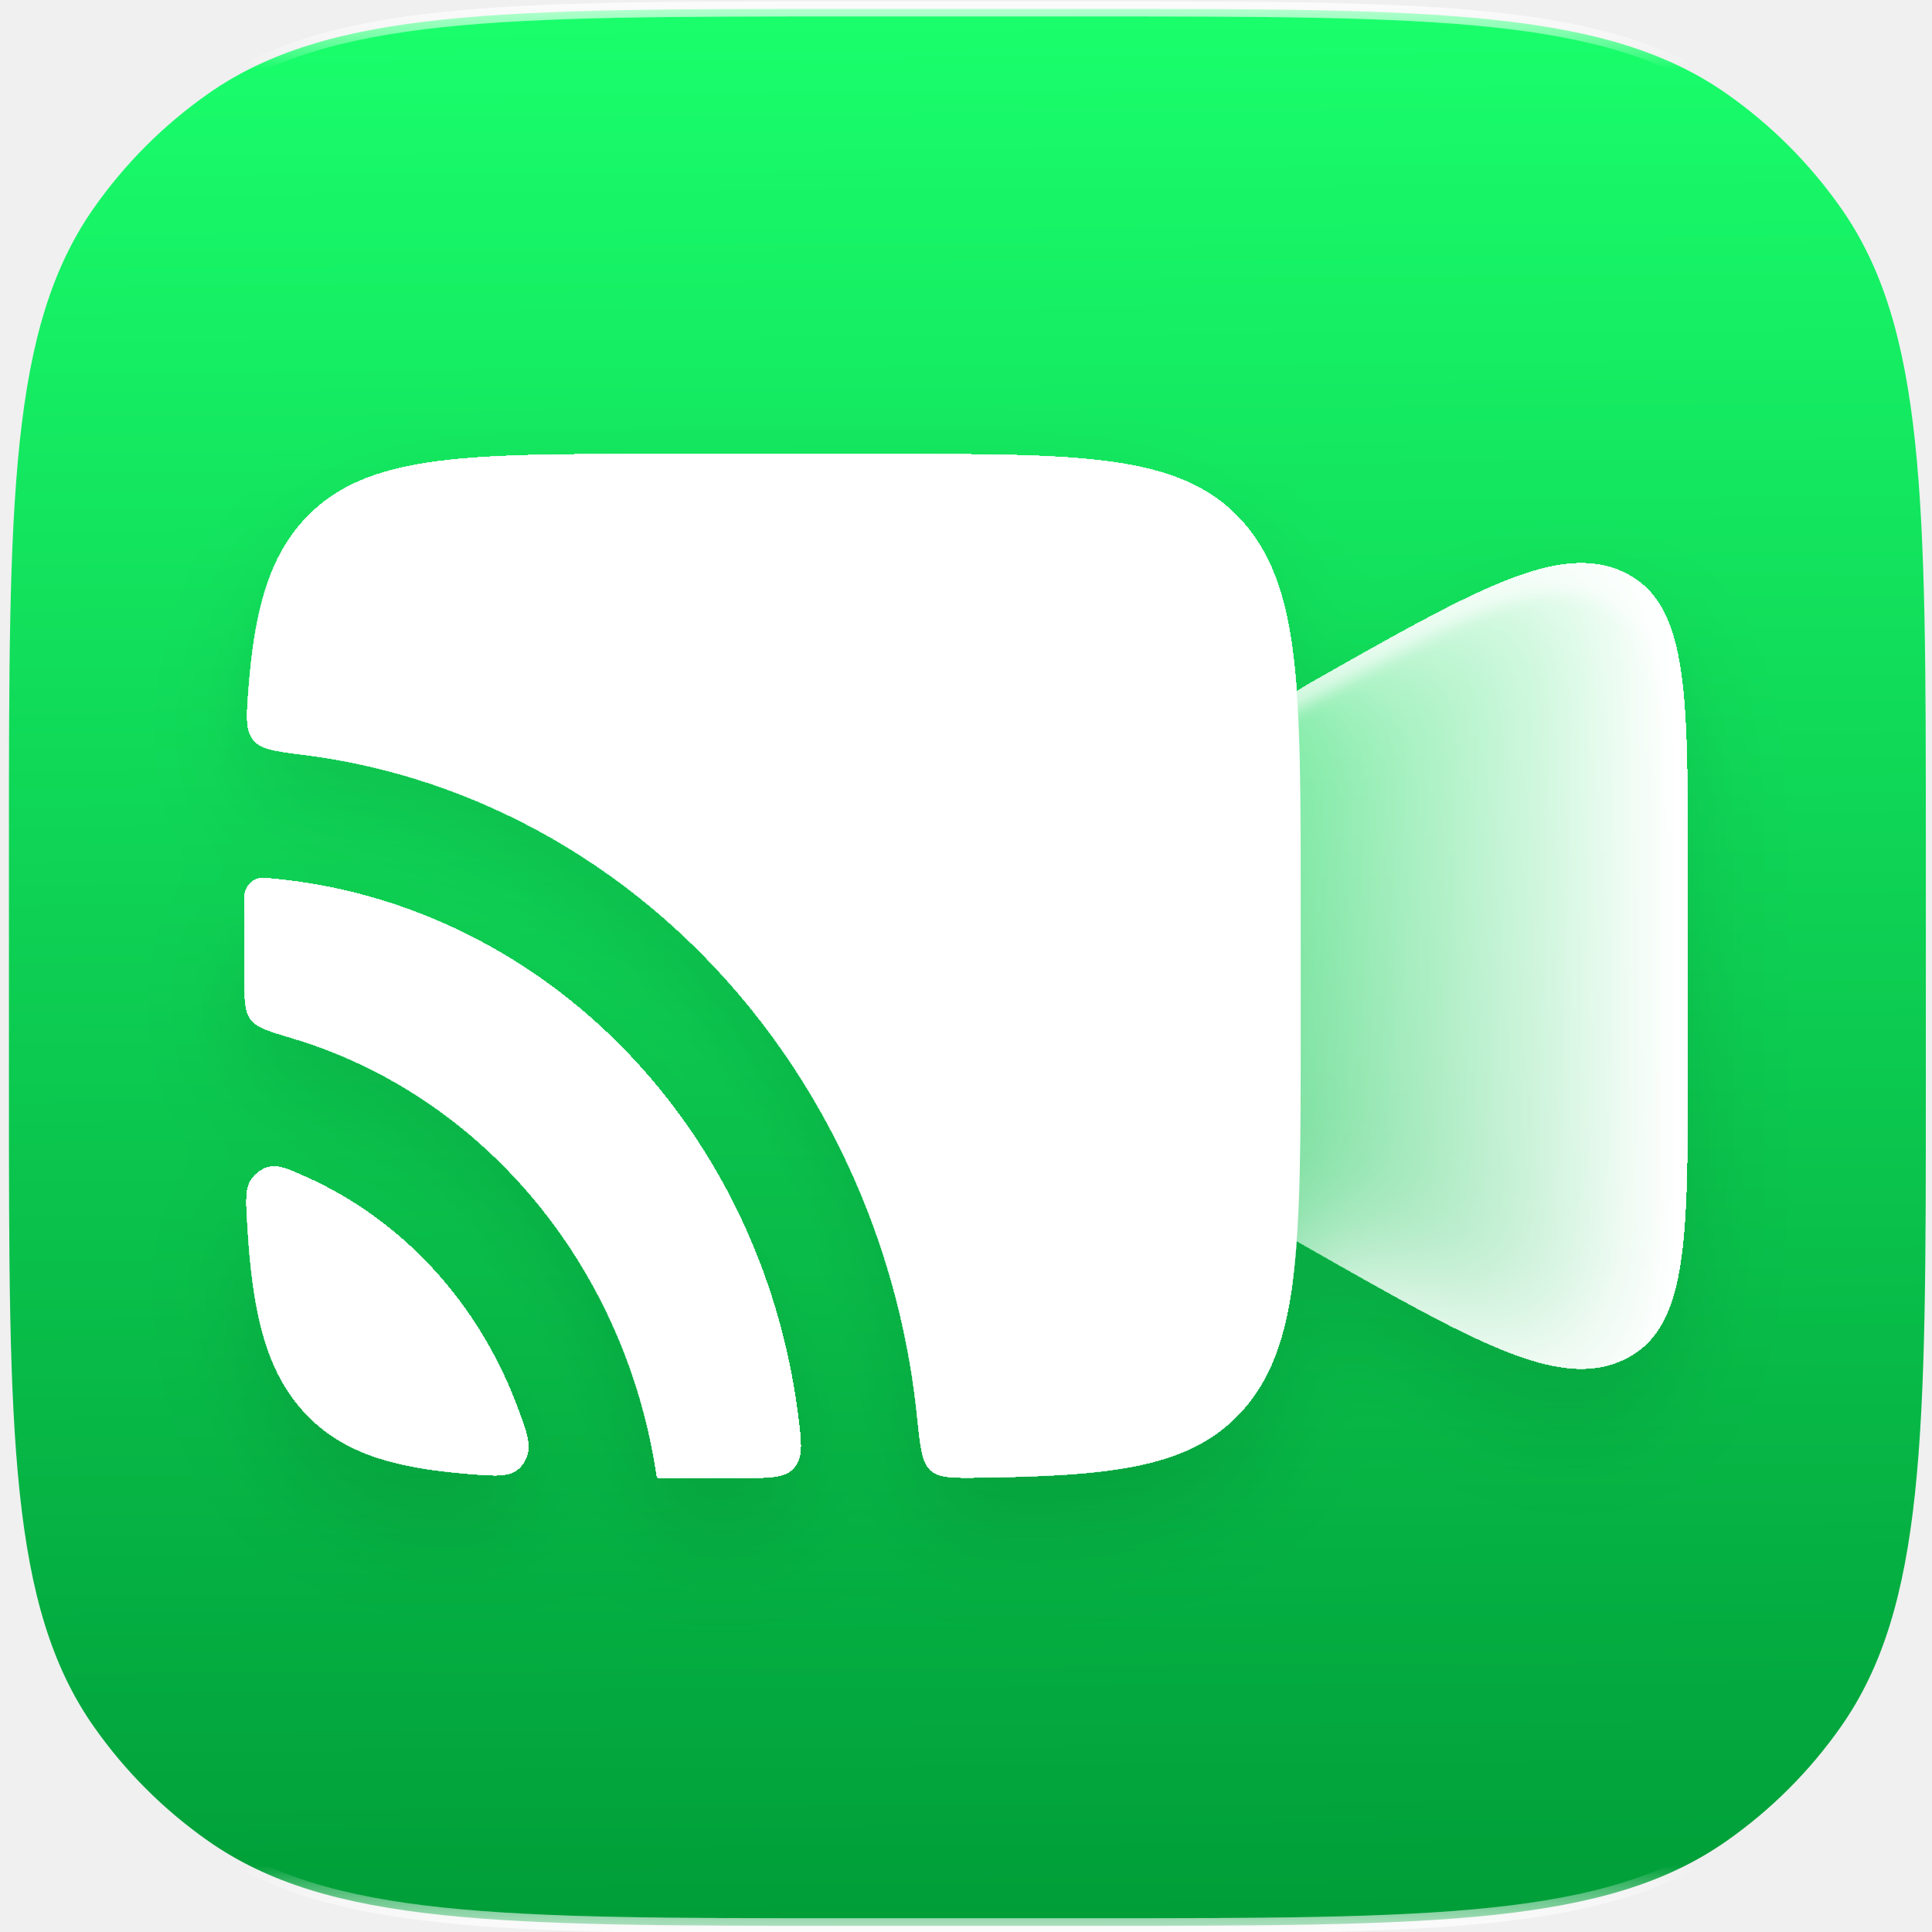
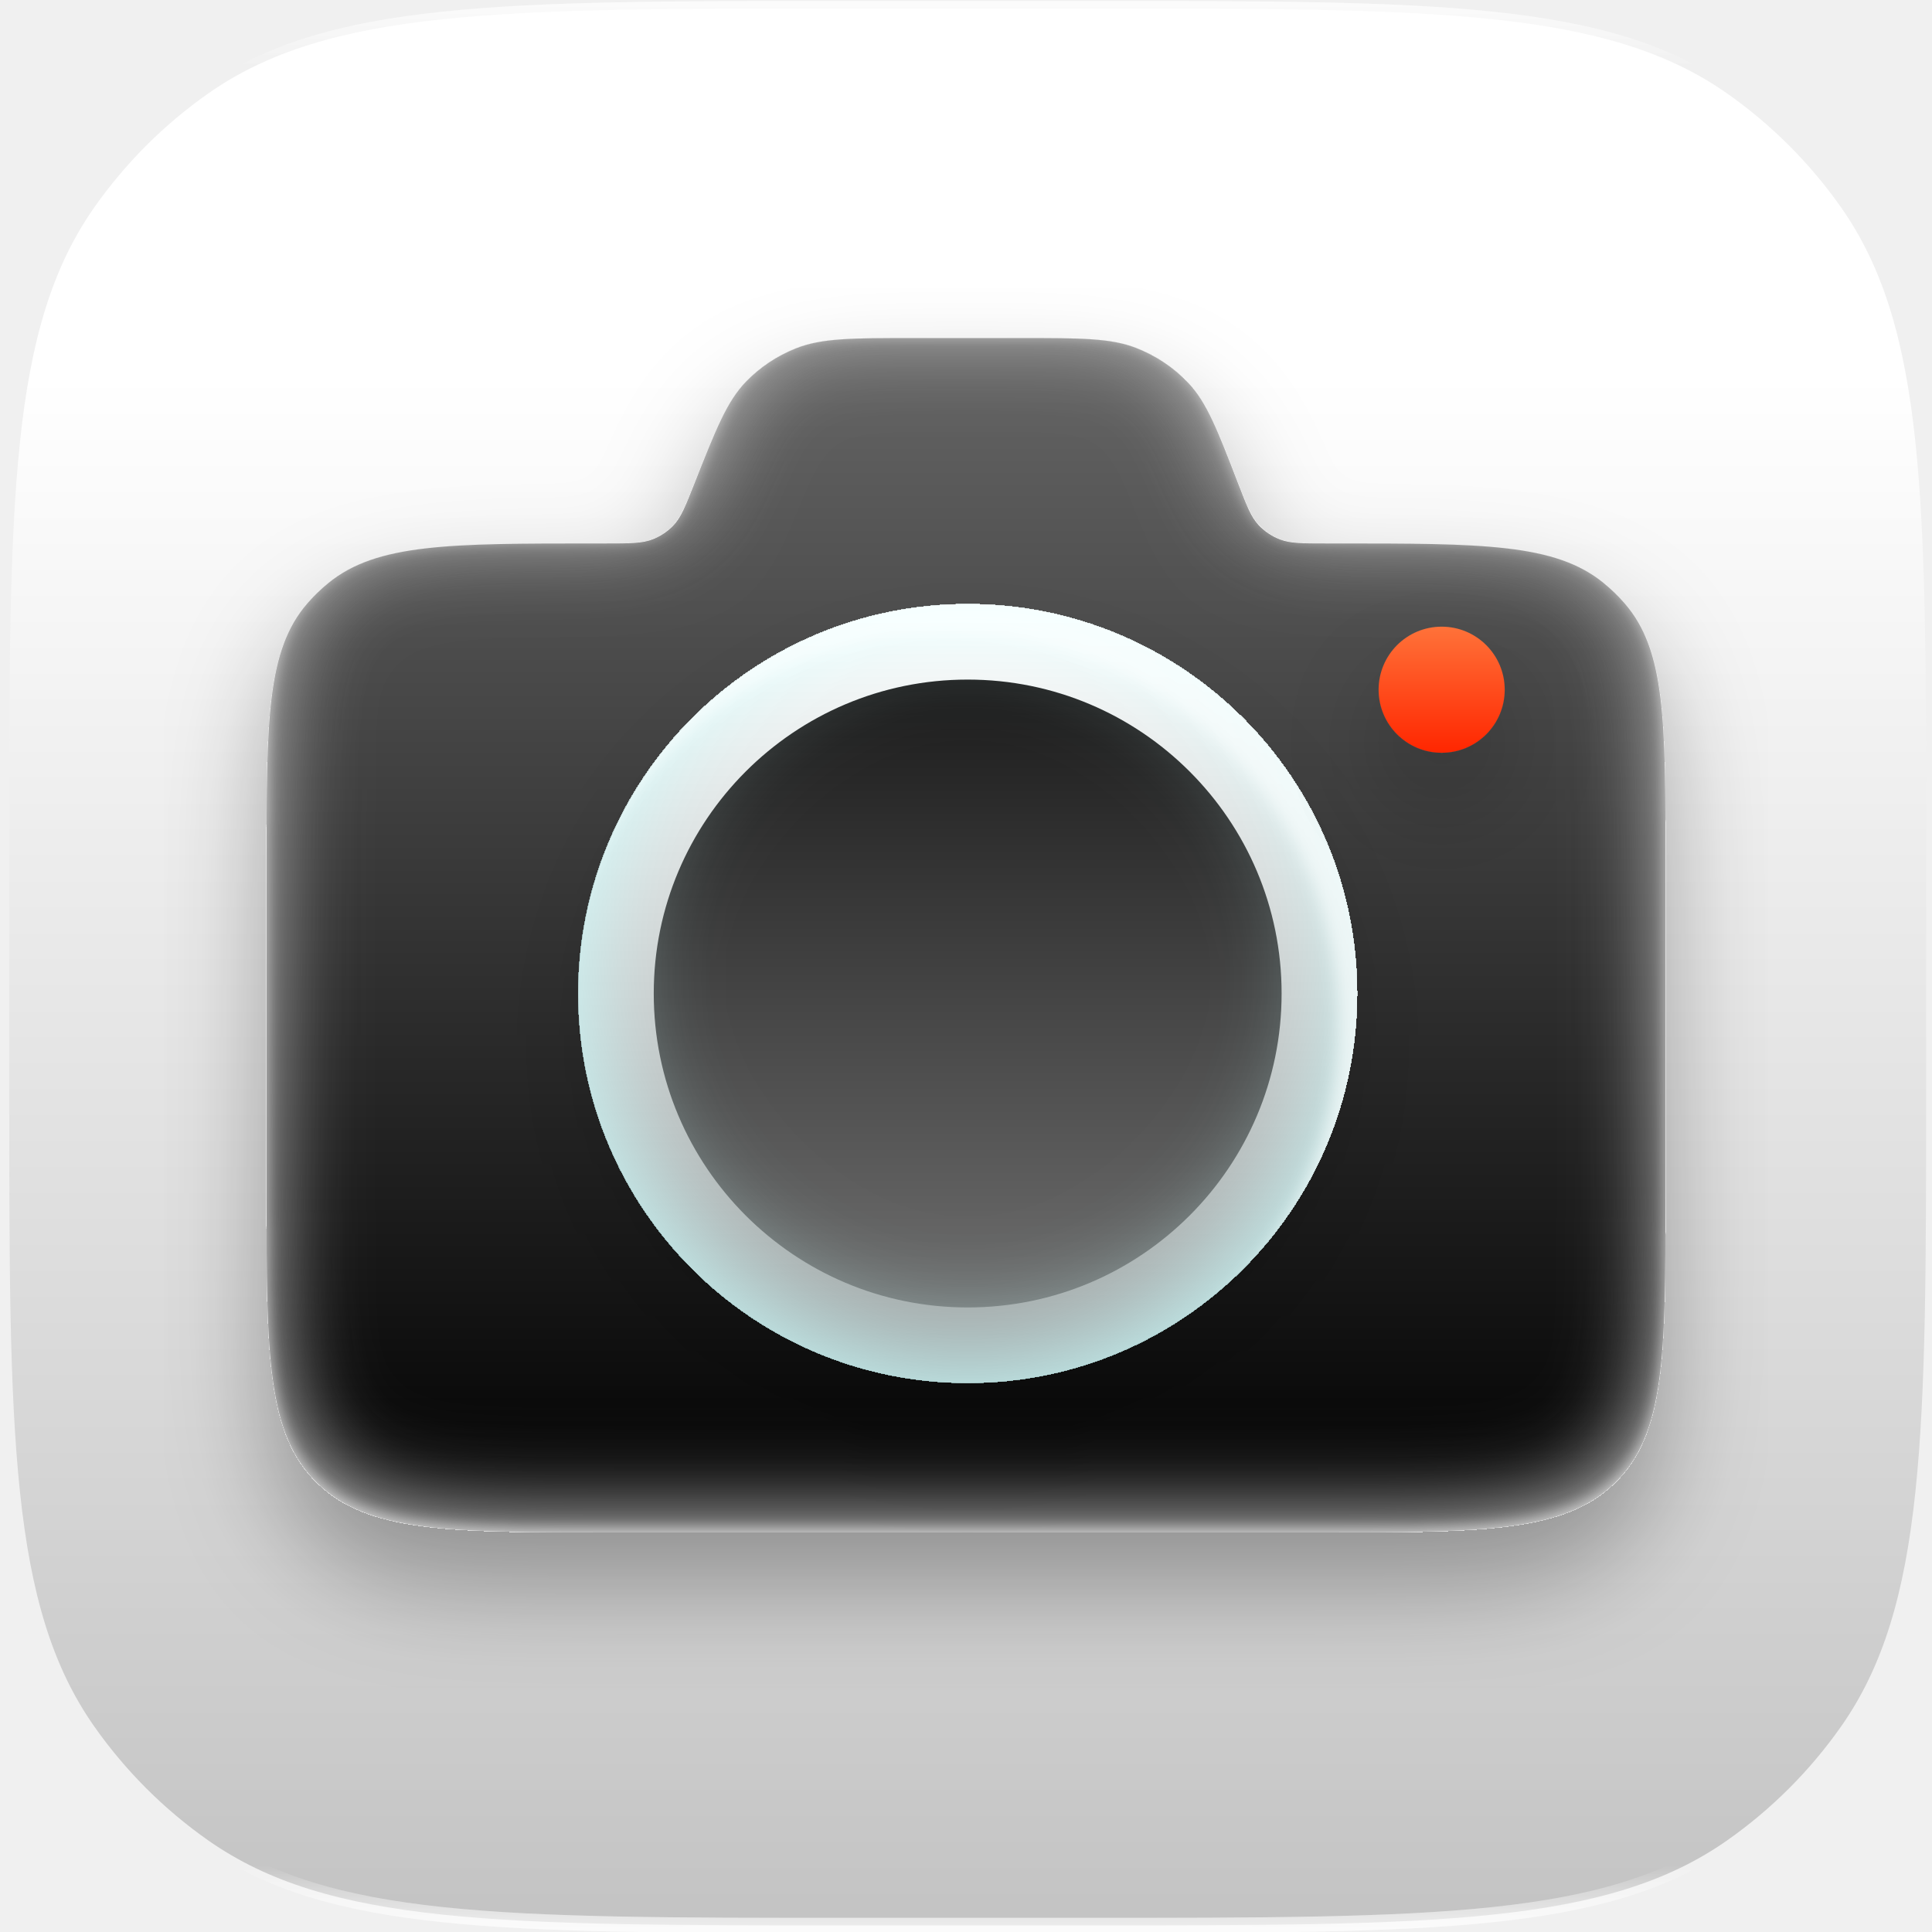
<svg xmlns="http://www.w3.org/2000/svg" width="512" height="512" viewBox="0 0 512 512" fill="none">
-   <g clip-path="url(#clip0_597_576)">
-     <path d="M224.647 2.357H288.087C334.173 2.357 368.582 2.36 395.549 5.21C422.48 8.057 441.759 13.726 457.668 24.907C469.383 33.14 479.584 43.341 487.817 55.056C498.998 70.965 504.668 90.244 507.515 117.175C510.365 144.142 510.367 178.551 510.367 224.637V288.077C510.367 334.163 510.365 368.571 507.515 395.539C504.668 422.47 498.998 441.749 487.817 457.658C479.584 469.373 469.383 479.573 457.668 487.807C441.759 498.988 422.48 504.658 395.549 507.504C368.582 510.355 334.173 510.357 288.087 510.357H224.647C178.561 510.357 144.153 510.355 117.186 507.504C90.254 504.658 70.975 498.988 55.066 487.807C43.351 479.573 33.151 469.373 24.917 457.658C13.736 441.749 8.067 422.47 5.221 395.539C2.37 368.571 2.367 334.163 2.367 288.077V224.637C2.367 178.551 2.37 144.142 5.221 117.175C8.067 90.244 13.736 70.965 24.917 55.056C33.151 43.341 43.351 33.14 55.066 24.907C70.975 13.726 90.254 8.057 117.186 5.21C144.153 2.36 178.561 2.357 224.647 2.357Z" fill="url(#paint0_linear_597_576)" />
-     <path d="M224.647 2.357H288.087C334.173 2.357 368.582 2.36 395.549 5.21C422.48 8.057 441.759 13.726 457.668 24.907C469.383 33.14 479.584 43.341 487.817 55.056C498.998 70.965 504.668 90.244 507.515 117.175C510.365 144.142 510.367 178.551 510.367 224.637V288.077C510.367 334.163 510.365 368.571 507.515 395.539C504.668 422.47 498.998 441.749 487.817 457.658C479.584 469.373 469.383 479.573 457.668 487.807C441.759 498.988 422.48 504.658 395.549 507.504C368.582 510.355 334.173 510.357 288.087 510.357H224.647C178.561 510.357 144.153 510.355 117.186 507.504C90.254 504.658 70.975 498.988 55.066 487.807C43.351 479.573 33.151 469.373 24.917 457.658C13.736 441.749 8.067 422.47 5.221 395.539C2.37 368.571 2.367 334.163 2.367 288.077V224.637C2.367 178.551 2.37 144.142 5.221 117.175C8.067 90.244 13.736 70.965 24.917 55.056C33.151 43.341 43.351 33.14 55.066 24.907C70.975 13.726 90.254 8.057 117.186 5.21C144.153 2.36 178.561 2.357 224.647 2.357Z" stroke="url(#paint1_linear_597_576)" stroke-width="4" />
-     <path d="M224.647 2.357H288.087C334.173 2.357 368.582 2.36 395.549 5.21C422.48 8.057 441.759 13.726 457.668 24.907C469.383 33.14 479.584 43.341 487.817 55.056C498.998 70.965 504.668 90.244 507.515 117.175C510.365 144.142 510.367 178.551 510.367 224.637V288.077C510.367 334.163 510.365 368.571 507.515 395.539C504.668 422.47 498.998 441.749 487.817 457.658C479.584 469.373 469.383 479.573 457.668 487.807C441.759 498.988 422.48 504.658 395.549 507.504C368.582 510.355 334.173 510.357 288.087 510.357H224.647C178.561 510.357 144.153 510.355 117.186 507.504C90.254 504.658 70.975 498.988 55.066 487.807C43.351 479.573 33.151 469.373 24.917 457.658C13.736 441.749 8.067 422.47 5.221 395.539C2.37 368.571 2.367 334.163 2.367 288.077V224.637C2.367 178.551 2.37 144.142 5.221 117.175C8.067 90.244 13.736 70.965 24.917 55.056C33.151 43.341 43.351 33.14 55.066 24.907C70.975 13.726 90.254 8.057 117.186 5.21C144.153 2.36 178.561 2.357 224.647 2.357Z" stroke="url(#paint2_linear_597_576)" stroke-width="4" />
-     <path d="M224.647 2.357H288.087C334.173 2.357 368.582 2.36 395.549 5.21C422.48 8.057 441.759 13.726 457.668 24.907C469.383 33.14 479.584 43.341 487.817 55.056C498.998 70.965 504.668 90.244 507.515 117.175C510.365 144.142 510.367 178.551 510.367 224.637V288.077C510.367 334.163 510.365 368.571 507.515 395.539C504.668 422.47 498.998 441.749 487.817 457.658C479.584 469.373 469.383 479.573 457.668 487.807C441.759 498.988 422.48 504.658 395.549 507.504C368.582 510.355 334.173 510.357 288.087 510.357H224.647C178.561 510.357 144.153 510.355 117.186 507.504C90.254 504.658 70.975 498.988 55.066 487.807C43.351 479.573 33.151 469.373 24.917 457.658C13.736 441.749 8.067 422.47 5.221 395.539C2.37 368.571 2.367 334.163 2.367 288.077V224.637C2.367 178.551 2.37 144.142 5.221 117.175C8.067 90.244 13.736 70.965 24.917 55.056C33.151 43.341 43.351 33.14 55.066 24.907C70.975 13.726 90.254 8.057 117.186 5.21C144.153 2.36 178.561 2.357 224.647 2.357Z" stroke="url(#paint3_linear_597_576)" stroke-width="4" />
-     <path d="M224.647 2.357H288.087C334.173 2.357 368.582 2.36 395.549 5.21C422.48 8.057 441.759 13.726 457.668 24.907C469.383 33.14 479.584 43.341 487.817 55.056C498.998 70.965 504.668 90.244 507.515 117.175C510.365 144.142 510.367 178.551 510.367 224.637V288.077C510.367 334.163 510.365 368.571 507.515 395.539C504.668 422.47 498.998 441.749 487.817 457.658C479.584 469.373 469.383 479.573 457.668 487.807C441.759 498.988 422.48 504.658 395.549 507.504C368.582 510.355 334.173 510.357 288.087 510.357H224.647C178.561 510.357 144.153 510.355 117.186 507.504C90.254 504.658 70.975 498.988 55.066 487.807C43.351 479.573 33.151 469.373 24.917 457.658C13.736 441.749 8.067 422.47 5.221 395.539C2.37 368.571 2.367 334.163 2.367 288.077V224.637C2.367 178.551 2.37 144.142 5.221 117.175C8.067 90.244 13.736 70.965 24.917 55.056C33.151 43.341 43.351 33.14 55.066 24.907C70.975 13.726 90.254 8.057 117.186 5.21C144.153 2.36 178.561 2.357 224.647 2.357Z" stroke="url(#paint4_linear_597_576)" stroke-width="4" />
-     <g filter="url(#filter0_dii_597_576)">
-       <path d="M346.607 181.424C390.957 156.247 413.133 143.658 430.178 151.66C447.223 159.662 447.223 182.661 447.223 228.659V283.338C447.223 329.336 447.223 352.335 430.178 360.337C413.133 368.339 390.957 355.751 346.607 330.574C342.516 328.253 340.471 327.092 338.693 325.817C330.385 319.862 325.071 311.335 323.877 302.04C323.206 296.816 321.154 291.82 316.956 288.64L274.188 256.257L314.67 226.52C320.298 222.386 322.893 215.741 324.075 208.859C325.433 200.954 329.782 193.665 336.437 188.142C338.66 186.297 341.309 184.672 346.607 181.424Z" fill="url(#paint5_linear_597_576)" />
-       <path d="M64.777 237.977C64.777 234.924 67.148 232.475 69.989 232.695C86.397 233.971 102.533 238.057 117.776 244.823L119.522 245.611C137.516 253.877 153.879 265.747 167.731 280.59C182.029 295.912 193.372 314.102 201.11 334.121C206.104 347.04 209.533 360.558 211.338 374.345C212.344 382.035 212.847 385.88 210.503 388.769C208.158 391.658 204.278 391.658 196.516 391.658H174.556C174.321 391.658 174.122 391.474 174.085 391.225C172.434 380.089 169.568 369.173 165.522 358.708C158.77 341.24 148.872 325.367 136.395 311.997C123.918 298.627 109.106 288.021 92.804 280.786C87.834 278.58 82.756 276.701 77.597 275.154C71.176 273.229 67.966 272.266 66.371 270.014C64.777 267.762 64.777 264.485 64.777 257.931V237.977Z" fill="url(#paint6_linear_597_576)" />
-       <path d="M234.916 120.342C286.666 120.342 312.542 120.342 328.618 137.569C344.695 154.796 344.695 182.524 344.695 237.977V274.023C344.695 329.477 344.695 357.204 328.618 374.431C315.306 388.697 295.274 391.148 259.395 391.57C252.356 391.653 248.837 391.694 246.574 389.548C244.312 387.402 243.895 383.381 243.062 375.34C241.14 356.785 236.782 338.575 230.089 321.259C220.774 297.162 207.122 275.267 189.911 256.824C172.7 238.381 152.266 223.752 129.779 213.771C114.044 206.786 97.518 202.175 80.674 200.036C72.929 199.052 69.057 198.56 67.052 195.929C65.048 193.299 65.342 189.546 65.928 182.041C67.546 161.322 71.448 147.648 80.854 137.569C96.931 120.342 122.806 120.342 174.556 120.342H234.916Z" fill="url(#paint7_linear_597_576)" />
-       <path d="M65.543 324.224C65.202 318.143 65.031 315.103 66.555 312.724C67.494 311.257 69.337 309.85 70.937 309.378C73.533 308.611 75.955 309.686 80.8 311.837C93.297 317.383 104.652 325.514 114.217 335.763L115.108 336.729C124.254 346.773 131.531 358.598 136.545 371.571L137.023 372.829C139.613 379.77 140.908 383.241 139.278 386.645C138.942 387.347 138.337 388.23 137.813 388.785C135.274 391.474 131.551 391.174 124.107 390.574C103.786 388.935 90.541 384.812 80.854 374.431C70.606 363.449 66.89 348.201 65.543 324.224Z" fill="url(#paint8_linear_597_576)" />
+   <g clip-path="url(#clip0_597_565)">
+     <path d="M224.726 2.249H288.165C334.251 2.249 368.66 2.252 395.627 5.103C422.558 7.949 441.837 13.618 457.746 24.799C469.461 33.032 479.662 43.233 487.896 54.948C499.076 70.857 504.746 90.136 507.593 117.067C510.443 144.035 510.445 178.443 510.445 224.529V287.969C510.445 334.055 510.443 368.464 507.593 395.431C504.746 422.362 499.076 441.641 487.896 457.55C479.662 469.265 469.461 479.466 457.746 487.699C441.837 498.88 422.558 504.55 395.627 507.396C368.66 510.247 334.251 510.249 288.165 510.249H224.726C178.639 510.249 144.231 510.247 117.264 507.396C90.332 504.55 71.053 498.88 55.145 487.699C43.429 479.466 33.229 469.265 24.995 457.55C13.814 441.641 8.146 422.362 5.299 395.431C2.448 368.464 2.445 334.055 2.445 287.969V224.529C2.445 178.443 2.448 144.035 5.299 117.067C8.146 90.136 13.814 70.857 24.995 54.948C33.229 43.233 43.429 33.032 55.145 24.799C71.053 13.618 90.332 7.949 117.264 5.103C144.231 2.252 178.639 2.249 224.726 2.249Z" fill="url(#paint0_linear_597_565)" />
+     <path d="M224.726 2.249H288.165C334.251 2.249 368.66 2.252 395.627 5.103C422.558 7.949 441.837 13.618 457.746 24.799C469.461 33.032 479.662 43.233 487.896 54.948C499.076 70.857 504.746 90.136 507.593 117.067C510.443 144.035 510.445 178.443 510.445 224.529V287.969C510.445 334.055 510.443 368.464 507.593 395.431C504.746 422.362 499.076 441.641 487.896 457.55C479.662 469.265 469.461 479.466 457.746 487.699C441.837 498.88 422.558 504.55 395.627 507.396C368.66 510.247 334.251 510.249 288.165 510.249H224.726C178.639 510.249 144.231 510.247 117.264 507.396C90.332 504.55 71.053 498.88 55.145 487.699C43.429 479.466 33.229 469.265 24.995 457.55C13.814 441.641 8.146 422.362 5.299 395.431C2.448 368.464 2.445 334.055 2.445 287.969V224.529C2.445 178.443 2.448 144.035 5.299 117.067C8.146 90.136 13.814 70.857 24.995 54.948C33.229 43.233 43.429 33.032 55.145 24.799C71.053 13.618 90.332 7.949 117.264 5.103C144.231 2.252 178.639 2.249 224.726 2.249Z" stroke="url(#paint1_linear_597_565)" stroke-width="4" />
+     <path d="M224.726 2.249H288.165C334.251 2.249 368.66 2.252 395.627 5.103C422.558 7.949 441.837 13.618 457.746 24.799C469.461 33.032 479.662 43.233 487.896 54.948C499.076 70.857 504.746 90.136 507.593 117.067C510.443 144.035 510.445 178.443 510.445 224.529V287.969C510.445 334.055 510.443 368.464 507.593 395.431C504.746 422.362 499.076 441.641 487.896 457.55C479.662 469.265 469.461 479.466 457.746 487.699C441.837 498.88 422.558 504.55 395.627 507.396C368.66 510.247 334.251 510.249 288.165 510.249H224.726C178.639 510.249 144.231 510.247 117.264 507.396C90.332 504.55 71.053 498.88 55.145 487.699C43.429 479.466 33.229 469.265 24.995 457.55C13.814 441.641 8.146 422.362 5.299 395.431C2.448 368.464 2.445 334.055 2.445 287.969V224.529C2.445 178.443 2.448 144.035 5.299 117.067C8.146 90.136 13.814 70.857 24.995 54.948C33.229 43.233 43.429 33.032 55.145 24.799C71.053 13.618 90.332 7.949 117.264 5.103C144.231 2.252 178.639 2.249 224.726 2.249Z" stroke="url(#paint2_linear_597_565)" stroke-width="4" />
+     <path d="M224.726 2.249H288.165C334.251 2.249 368.66 2.252 395.627 5.103C422.558 7.949 441.837 13.618 457.746 24.799C469.461 33.032 479.662 43.233 487.896 54.948C499.076 70.857 504.746 90.136 507.593 117.067C510.443 144.035 510.445 178.443 510.445 224.529V287.969C510.445 334.055 510.443 368.464 507.593 395.431C504.746 422.362 499.076 441.641 487.896 457.55C479.662 469.265 469.461 479.466 457.746 487.699C441.837 498.88 422.558 504.55 395.627 507.396C368.66 510.247 334.251 510.249 288.165 510.249H224.726C178.639 510.249 144.231 510.247 117.264 507.396C90.332 504.55 71.053 498.88 55.145 487.699C43.429 479.466 33.229 469.265 24.995 457.55C13.814 441.641 8.146 422.362 5.299 395.431C2.448 368.464 2.445 334.055 2.445 287.969V224.529C2.445 178.443 2.448 144.035 5.299 117.067C8.146 90.136 13.814 70.857 24.995 54.948C33.229 43.233 43.429 33.032 55.145 24.799C71.053 13.618 90.332 7.949 117.264 5.103C144.231 2.252 178.639 2.249 224.726 2.249Z" stroke="url(#paint3_linear_597_565)" stroke-width="4" />
+     <path d="M224.726 2.249H288.165C334.251 2.249 368.66 2.252 395.627 5.103C422.558 7.949 441.837 13.618 457.746 24.799C469.461 33.032 479.662 43.233 487.896 54.948C499.076 70.857 504.746 90.136 507.593 117.067C510.443 144.035 510.445 178.443 510.445 224.529V287.969C510.445 334.055 510.443 368.464 507.593 395.431C504.746 422.362 499.076 441.641 487.896 457.55C479.662 469.265 469.461 479.466 457.746 487.699C441.837 498.88 422.558 504.55 395.627 507.396C368.66 510.247 334.251 510.249 288.165 510.249H224.726C178.639 510.249 144.231 510.247 117.264 507.396C90.332 504.55 71.053 498.88 55.145 487.699C43.429 479.466 33.229 469.265 24.995 457.55C13.814 441.641 8.146 422.362 5.299 395.431C2.448 368.464 2.445 334.055 2.445 287.969V224.529C2.445 178.443 2.448 144.035 5.299 117.067C8.146 90.136 13.814 70.857 24.995 54.948C33.229 43.233 43.429 33.032 55.145 24.799C71.053 13.618 90.332 7.949 117.264 5.103C144.231 2.252 178.639 2.249 224.726 2.249Z" stroke="url(#paint4_linear_597_565)" stroke-width="4" />
+     <g filter="url(#filter0_dii_597_565)">
+       <path d="M270.563 89.591C286.395 89.591 294.311 89.592 301.073 92.216C306.364 94.269 311.108 97.455 314.947 101.536C319.855 106.752 322.63 113.935 328.18 128.299C330.434 134.134 331.561 137.052 333.555 139.171C335.115 140.829 337.042 142.124 339.191 142.958C341.939 144.024 345.155 144.024 351.586 144.024H354.364C392.846 144.024 412.088 144.024 424.93 154.473C426.972 156.135 428.863 157.965 430.578 159.944C441.363 172.386 441.363 191.028 441.363 228.31V316.89C441.363 358.947 441.363 379.976 427.877 393.042C414.391 406.108 392.684 406.107 349.272 406.107H162.73C119.319 406.107 97.613 406.108 84.127 393.042C70.641 379.976 70.641 358.947 70.641 316.89V228.438C70.641 191.032 70.64 172.329 81.492 159.867C83.167 157.943 85.008 156.16 86.994 154.537C99.857 144.024 119.162 144.024 157.771 144.024H160.368C166.935 144.024 170.219 144.024 173.02 142.91C175.044 142.105 176.867 140.89 178.367 139.347C180.442 137.211 181.617 134.24 183.966 128.299C189.748 113.673 192.639 106.361 197.747 101.104C201.439 97.305 205.927 94.313 210.91 92.332C217.804 89.591 225.887 89.591 242.053 89.591H270.563Z" fill="url(#paint5_linear_597_565)" />
+     </g>
+     <g filter="url(#filter1_dii_597_565)">
+       <ellipse cx="256.444" cy="263.291" rx="103.194" ry="103.194" fill="url(#paint6_linear_597_565)" />
+       <path d="M256.444 170.097C307.914 170.097 349.639 211.822 349.639 263.292C349.639 314.761 307.914 356.486 256.444 356.486C204.975 356.486 163.25 314.761 163.25 263.292C163.25 211.822 204.975 170.097 256.444 170.097Z" stroke="url(#paint7_linear_597_565)" stroke-width="20" />
+     </g>
+     <g filter="url(#filter2_dd_597_565)">
+       <ellipse cx="382.055" cy="182.781" rx="16.707" ry="16.707" fill="url(#paint8_linear_597_565)" />
    </g>
  </g>
  <defs>
-     <filter id="filter0_dii_597_576" x="37.677" y="107.242" width="436.645" height="325.516" filterUnits="userSpaceOnUse" color-interpolation-filters="sRGB">
+     <filter id="filter0_dii_597_565" x="43.541" y="76.491" width="424.923" height="370.717" filterUnits="userSpaceOnUse" color-interpolation-filters="sRGB">
+       <feFlood flood-opacity="0" result="BackgroundImageFix" />
+       <feColorMatrix in="SourceAlpha" type="matrix" values="0 0 0 0 0 0 0 0 0 0 0 0 0 0 0 0 0 0 127 0" result="hardAlpha" />
+       <feOffset dy="14" />
+       <feGaussianBlur stdDeviation="13.55" />
+       <feComposite in2="hardAlpha" operator="out" />
+       <feColorMatrix type="matrix" values="0 0 0 0 0 0 0 0 0 0 0 0 0 0 0 0 0 0 0.31 0" />
+       <feBlend mode="normal" in2="BackgroundImageFix" result="effect1_dropShadow_597_565" />
+       <feBlend mode="normal" in="SourceGraphic" in2="effect1_dropShadow_597_565" result="shape" />
+       <feColorMatrix in="SourceAlpha" type="matrix" values="0 0 0 0 0 0 0 0 0 0 0 0 0 0 0 0 0 0 127 0" result="hardAlpha" />
+       <feOffset dy="-4" />
+       <feGaussianBlur stdDeviation="12.05" />
+       <feComposite in2="hardAlpha" operator="arithmetic" k2="-1" k3="1" />
+       <feColorMatrix type="matrix" values="0 0 0 0 0.793 0 0 0 0 0.793 0 0 0 0 0.793 0 0 0 1 0" />
+       <feBlend mode="normal" in2="shape" result="effect2_innerShadow_597_565" />
+       <feColorMatrix in="SourceAlpha" type="matrix" values="0 0 0 0 0 0 0 0 0 0 0 0 0 0 0 0 0 0 127 0" result="hardAlpha" />
+       <feOffset dy="-1" />
+       <feGaussianBlur stdDeviation="1.95" />
+       <feComposite in2="hardAlpha" operator="arithmetic" k2="-1" k3="1" />
+       <feColorMatrix type="matrix" values="0 0 0 0 1 0 0 0 0 1 0 0 0 0 1 0 0 0 0.61 0" />
+       <feBlend mode="normal" in2="effect2_innerShadow_597_565" result="effect3_innerShadow_597_565" />
+     </filter>
+     <filter id="filter1_dii_597_565" x="126.15" y="146.997" width="260.587" height="260.588" filterUnits="userSpaceOnUse" color-interpolation-filters="sRGB">
      <feFlood flood-opacity="0" result="BackgroundImageFix" />
      <feColorMatrix in="SourceAlpha" type="matrix" values="0 0 0 0 0 0 0 0 0 0 0 0 0 0 0 0 0 0 127 0" result="hardAlpha" />
      <feOffset dy="14" />
      <feGaussianBlur stdDeviation="13.55" />
      <feComposite in2="hardAlpha" operator="out" />
      <feColorMatrix type="matrix" values="0 0 0 0 0 0 0 0 0 0 0 0 0 0 0 0 0 0 0.1 0" />
-       <feBlend mode="normal" in2="BackgroundImageFix" result="effect1_dropShadow_597_576" />
-       <feBlend mode="normal" in="SourceGraphic" in2="effect1_dropShadow_597_576" result="shape" />
+       <feBlend mode="normal" in2="BackgroundImageFix" result="effect1_dropShadow_597_565" />
+       <feBlend mode="normal" in="SourceGraphic" in2="effect1_dropShadow_597_565" result="shape" />
      <feColorMatrix in="SourceAlpha" type="matrix" values="0 0 0 0 0 0 0 0 0 0 0 0 0 0 0 0 0 0 127 0" result="hardAlpha" />
      <feOffset dy="-4" />
      <feGaussianBlur stdDeviation="16.2" />
      <feComposite in2="hardAlpha" operator="arithmetic" k2="-1" k3="1" />
-       <feColorMatrix type="matrix" values="0 0 0 0 1 0 0 0 0 1 0 0 0 0 1 0 0 0 1 0" />
-       <feBlend mode="normal" in2="shape" result="effect2_innerShadow_597_576" />
+       <feColorMatrix type="matrix" values="0 0 0 0 0.796 0 0 0 0 1 0 0 0 0 1 0 0 0 1 0" />
+       <feBlend mode="normal" in2="shape" result="effect2_innerShadow_597_565" />
      <feColorMatrix in="SourceAlpha" type="matrix" values="0 0 0 0 0 0 0 0 0 0 0 0 0 0 0 0 0 0 127 0" result="hardAlpha" />
      <feOffset dx="-5" dy="8" />
      <feGaussianBlur stdDeviation="1.95" />
      <feComposite in2="hardAlpha" operator="arithmetic" k2="-1" k3="1" />
      <feColorMatrix type="matrix" values="0 0 0 0 1 0 0 0 0 1 0 0 0 0 1 0 0 0 0.61 0" />
-       <feBlend mode="normal" in2="effect2_innerShadow_597_576" result="effect3_innerShadow_597_576" />
+       <feBlend mode="normal" in2="effect2_innerShadow_597_565" result="effect3_innerShadow_597_565" />
    </filter>
-     <linearGradient id="paint0_linear_597_576" x1="254.442" y1="0.364" x2="258.293" y2="512.35" gradientUnits="userSpaceOnUse">
-       <stop stop-color="#1AFF6C" />
-       <stop offset="1" stop-color="#009D38" />
+     <filter id="filter2_dd_597_565" x="338.248" y="152.974" width="87.614" height="87.614" filterUnits="userSpaceOnUse" color-interpolation-filters="sRGB">
+       <feFlood flood-opacity="0" result="BackgroundImageFix" />
+       <feColorMatrix in="SourceAlpha" type="matrix" values="0 0 0 0 0 0 0 0 0 0 0 0 0 0 0 0 0 0 127 0" result="hardAlpha" />
+       <feOffset dy="14" />
+       <feGaussianBlur stdDeviation="13.55" />
+       <feComposite in2="hardAlpha" operator="out" />
+       <feColorMatrix type="matrix" values="0 0 0 0 0 0 0 0 0 0 0 0 0 0 0 0 0 0 0.1 0" />
+       <feBlend mode="normal" in2="BackgroundImageFix" result="effect1_dropShadow_597_565" />
+       <feColorMatrix in="SourceAlpha" type="matrix" values="0 0 0 0 0 0 0 0 0 0 0 0 0 0 0 0 0 0 127 0" result="hardAlpha" />
+       <feOffset dy="14" />
+       <feGaussianBlur stdDeviation="13.55" />
+       <feComposite in2="hardAlpha" operator="out" />
+       <feColorMatrix type="matrix" values="0 0 0 0 0 0 0 0 0 0 0 0 0 0 0 0 0 0 0.1 0" />
+       <feBlend mode="normal" in2="effect1_dropShadow_597_565" result="effect2_dropShadow_597_565" />
+       <feBlend mode="normal" in="SourceGraphic" in2="effect2_dropShadow_597_565" result="shape" />
+     </filter>
+     <linearGradient id="paint0_linear_597_565" x1="256.445" y1="99.41" x2="256.445" y2="512.249" gradientUnits="userSpaceOnUse">
+       <stop stop-color="white" />
+       <stop offset="1" stop-color="#C3C3C3" />
    </linearGradient>
-     <linearGradient id="paint1_linear_597_576" x1="256.367" y1="0.357" x2="256.367" y2="512.357" gradientUnits="userSpaceOnUse">
+     <linearGradient id="paint1_linear_597_565" x1="256.445" y1="0.249" x2="256.445" y2="512.249" gradientUnits="userSpaceOnUse">
      <stop stop-color="white" stop-opacity="0.48" />
      <stop offset="0.035" stop-color="white" stop-opacity="0" />
    </linearGradient>
-     <linearGradient id="paint2_linear_597_576" x1="256.367" y1="512.357" x2="256.367" y2="0.357" gradientUnits="userSpaceOnUse">
+     <linearGradient id="paint2_linear_597_565" x1="256.445" y1="512.249" x2="256.445" y2="0.249" gradientUnits="userSpaceOnUse">
      <stop stop-color="white" stop-opacity="0.48" />
      <stop offset="0.035" stop-color="white" stop-opacity="0" />
    </linearGradient>
-     <linearGradient id="paint3_linear_597_576" x1="256.367" y1="0.357" x2="256.367" y2="512.357" gradientUnits="userSpaceOnUse">
+     <linearGradient id="paint3_linear_597_565" x1="256.445" y1="0.249" x2="256.445" y2="512.249" gradientUnits="userSpaceOnUse">
      <stop stop-color="white" stop-opacity="0.48" />
      <stop offset="0.035" stop-color="white" stop-opacity="0" />
    </linearGradient>
-     <linearGradient id="paint4_linear_597_576" x1="256.367" y1="512.357" x2="256.367" y2="0.357" gradientUnits="userSpaceOnUse">
+     <linearGradient id="paint4_linear_597_565" x1="256.445" y1="512.249" x2="256.445" y2="0.249" gradientUnits="userSpaceOnUse">
      <stop stop-color="white" stop-opacity="0.48" />
      <stop offset="0.035" stop-color="white" stop-opacity="0" />
    </linearGradient>
-     <linearGradient id="paint5_linear_597_576" x1="447.223" y1="255.999" x2="274.188" y2="255.999" gradientUnits="userSpaceOnUse">
+     <linearGradient id="paint5_linear_597_565" x1="256.002" y1="89.591" x2="256.002" y2="406.108" gradientUnits="userSpaceOnUse">
+       <stop stop-color="#666666" />
+       <stop offset="1" />
+     </linearGradient>
+     <linearGradient id="paint6_linear_597_565" x1="256.444" y1="160.097" x2="256.444" y2="366.485" gradientUnits="userSpaceOnUse">
+       <stop stop-color="#111111" />
+       <stop offset="1" stop-color="#777777" />
+     </linearGradient>
+     <linearGradient id="paint7_linear_597_565" x1="256.444" y1="160.097" x2="256.444" y2="366.485" gradientUnits="userSpaceOnUse">
      <stop stop-color="white" />
-       <stop offset="1" stop-color="white" stop-opacity="0.14" />
+       <stop offset="1" stop-color="#999999" />
    </linearGradient>
-     <linearGradient id="paint6_linear_597_576" x1="204.736" y1="120.342" x2="204.736" y2="391.658" gradientUnits="userSpaceOnUse">
-       <stop stop-color="white" />
-       <stop offset="1" stop-color="white" />
+     <linearGradient id="paint8_linear_597_565" x1="382.055" y1="166.074" x2="382.055" y2="199.488" gradientUnits="userSpaceOnUse">
+       <stop stop-color="#FF7239" />
+       <stop offset="1" stop-color="#FF2600" />
    </linearGradient>
-     <linearGradient id="paint7_linear_597_576" x1="204.736" y1="120.342" x2="204.736" y2="391.658" gradientUnits="userSpaceOnUse">
-       <stop stop-color="white" />
-       <stop offset="1" stop-color="white" />
-     </linearGradient>
-     <linearGradient id="paint8_linear_597_576" x1="204.736" y1="120.342" x2="204.736" y2="391.658" gradientUnits="userSpaceOnUse">
-       <stop stop-color="white" />
-       <stop offset="1" stop-color="white" />
-     </linearGradient>
-     <clipPath id="clip0_597_576">
+     <clipPath id="clip0_597_565">
      <rect width="512" height="512" fill="white" />
    </clipPath>
  </defs>
</svg>
